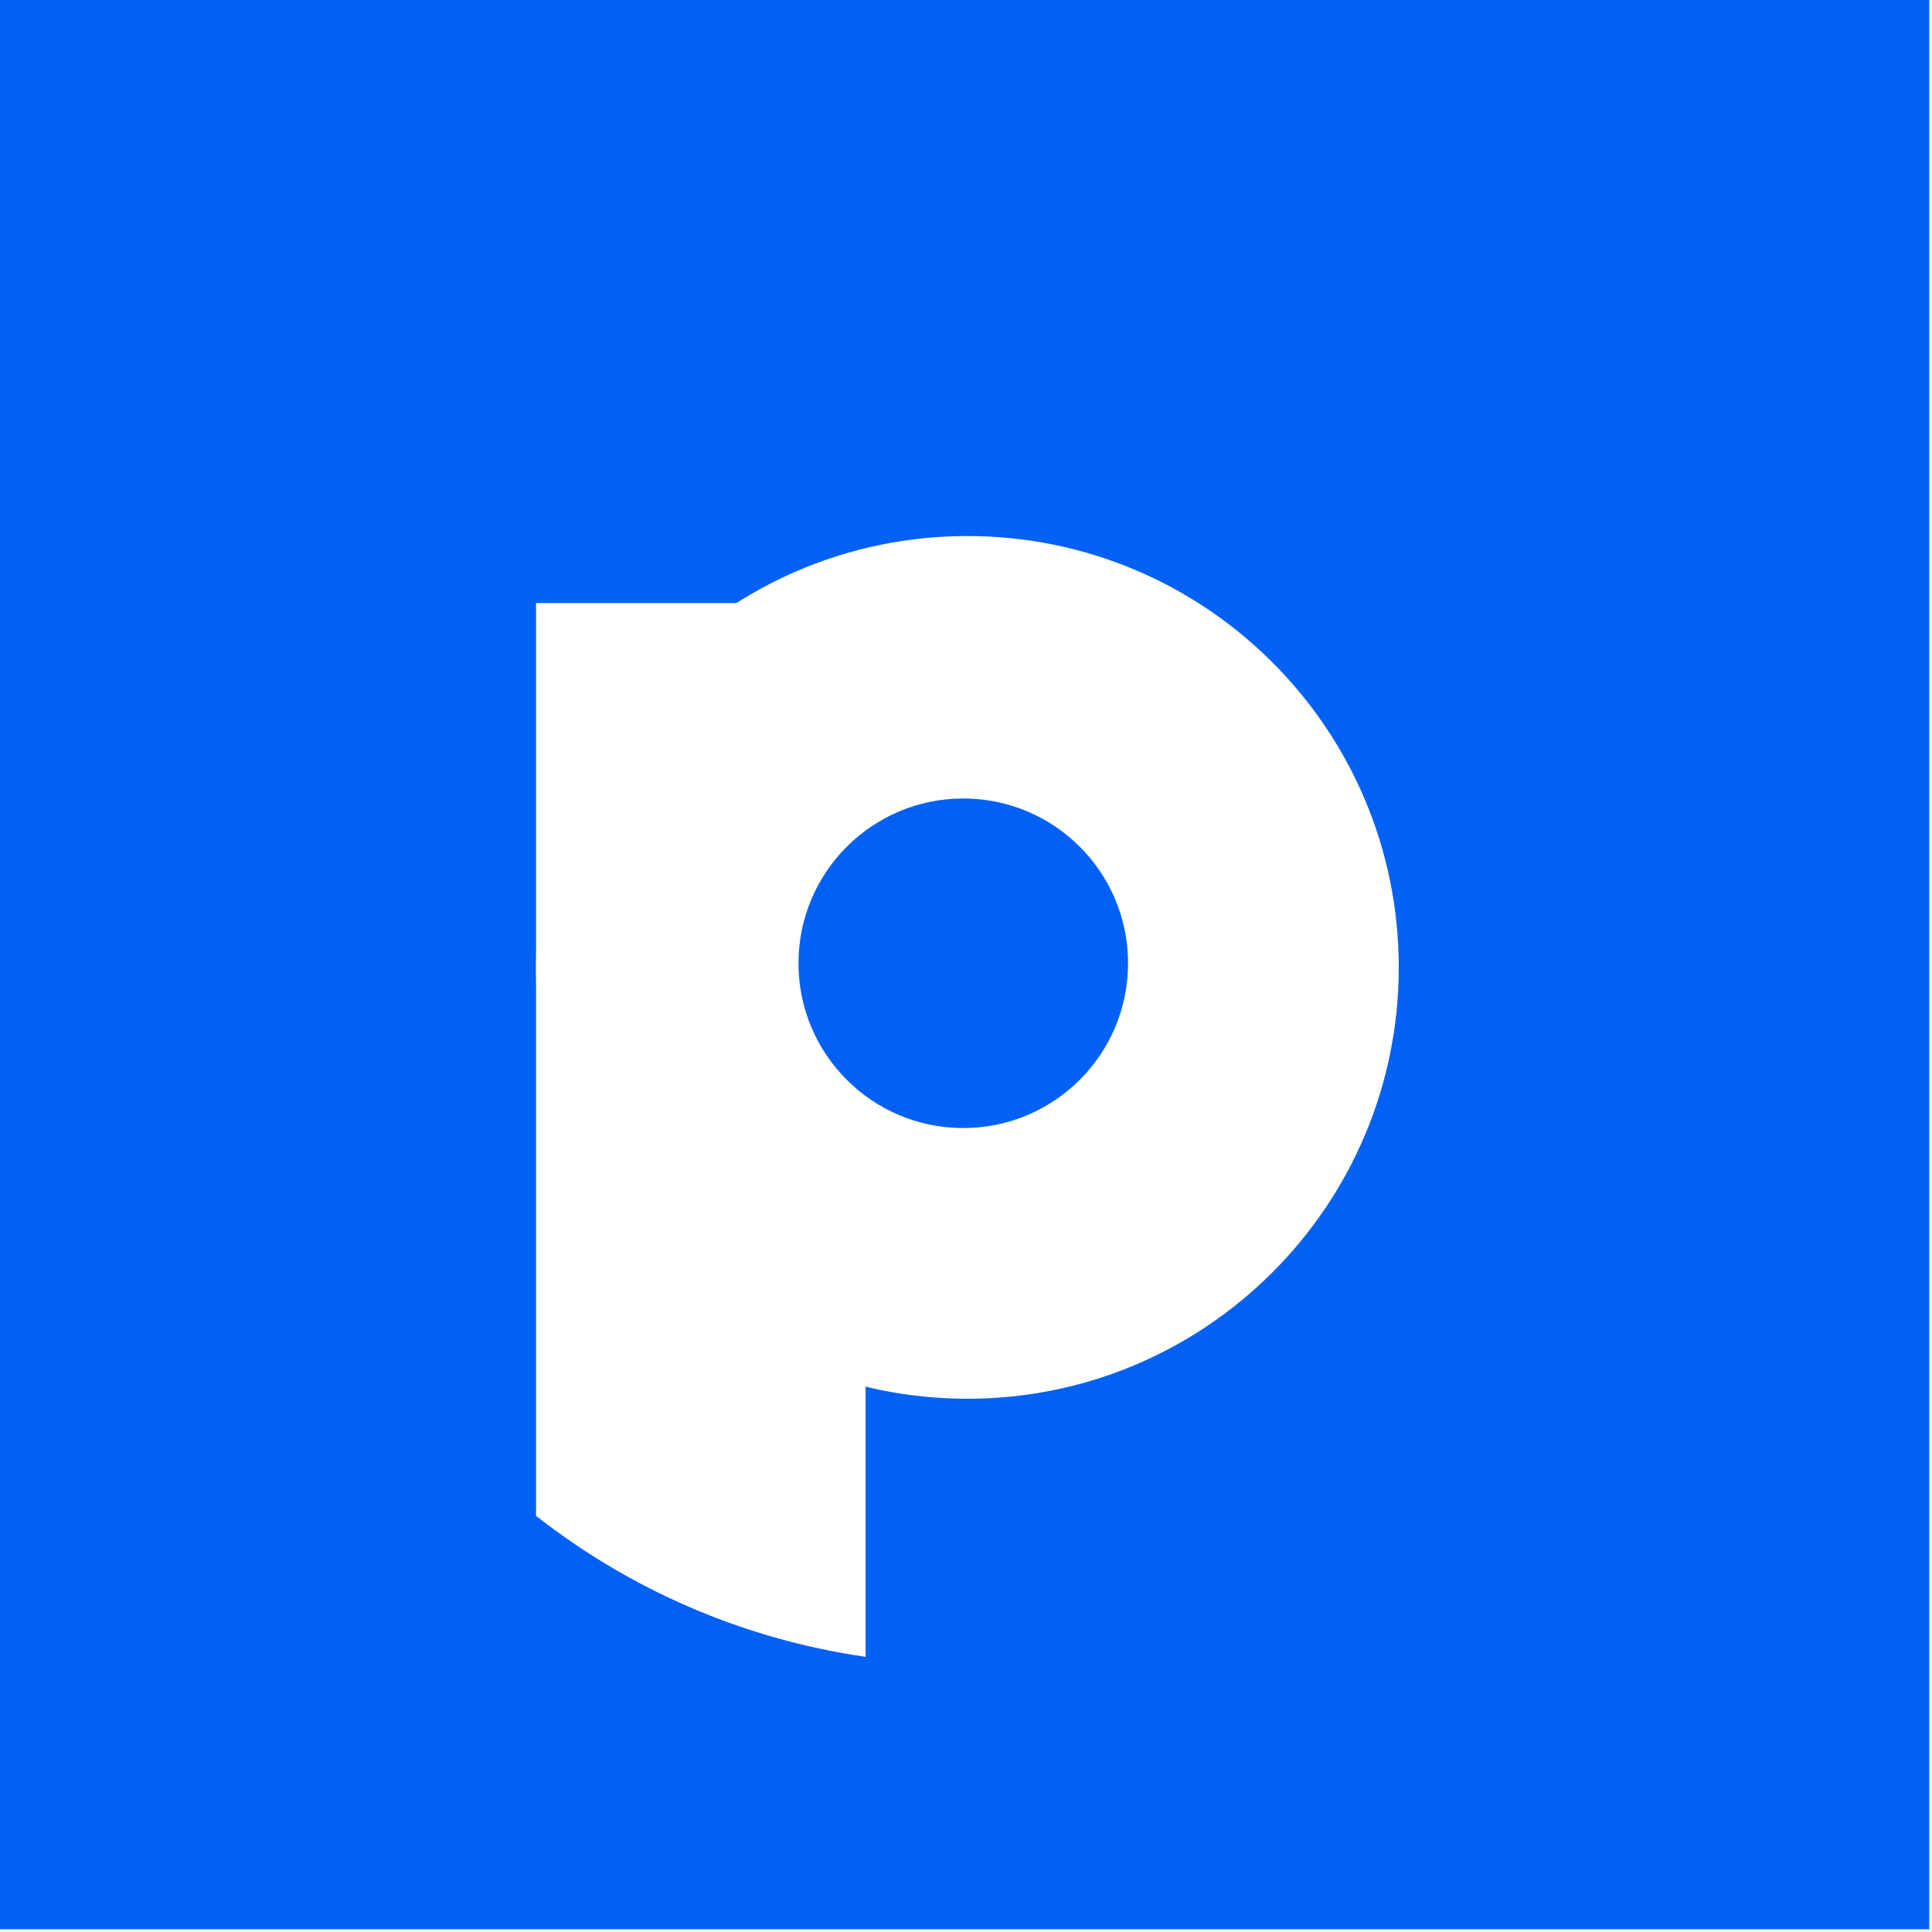
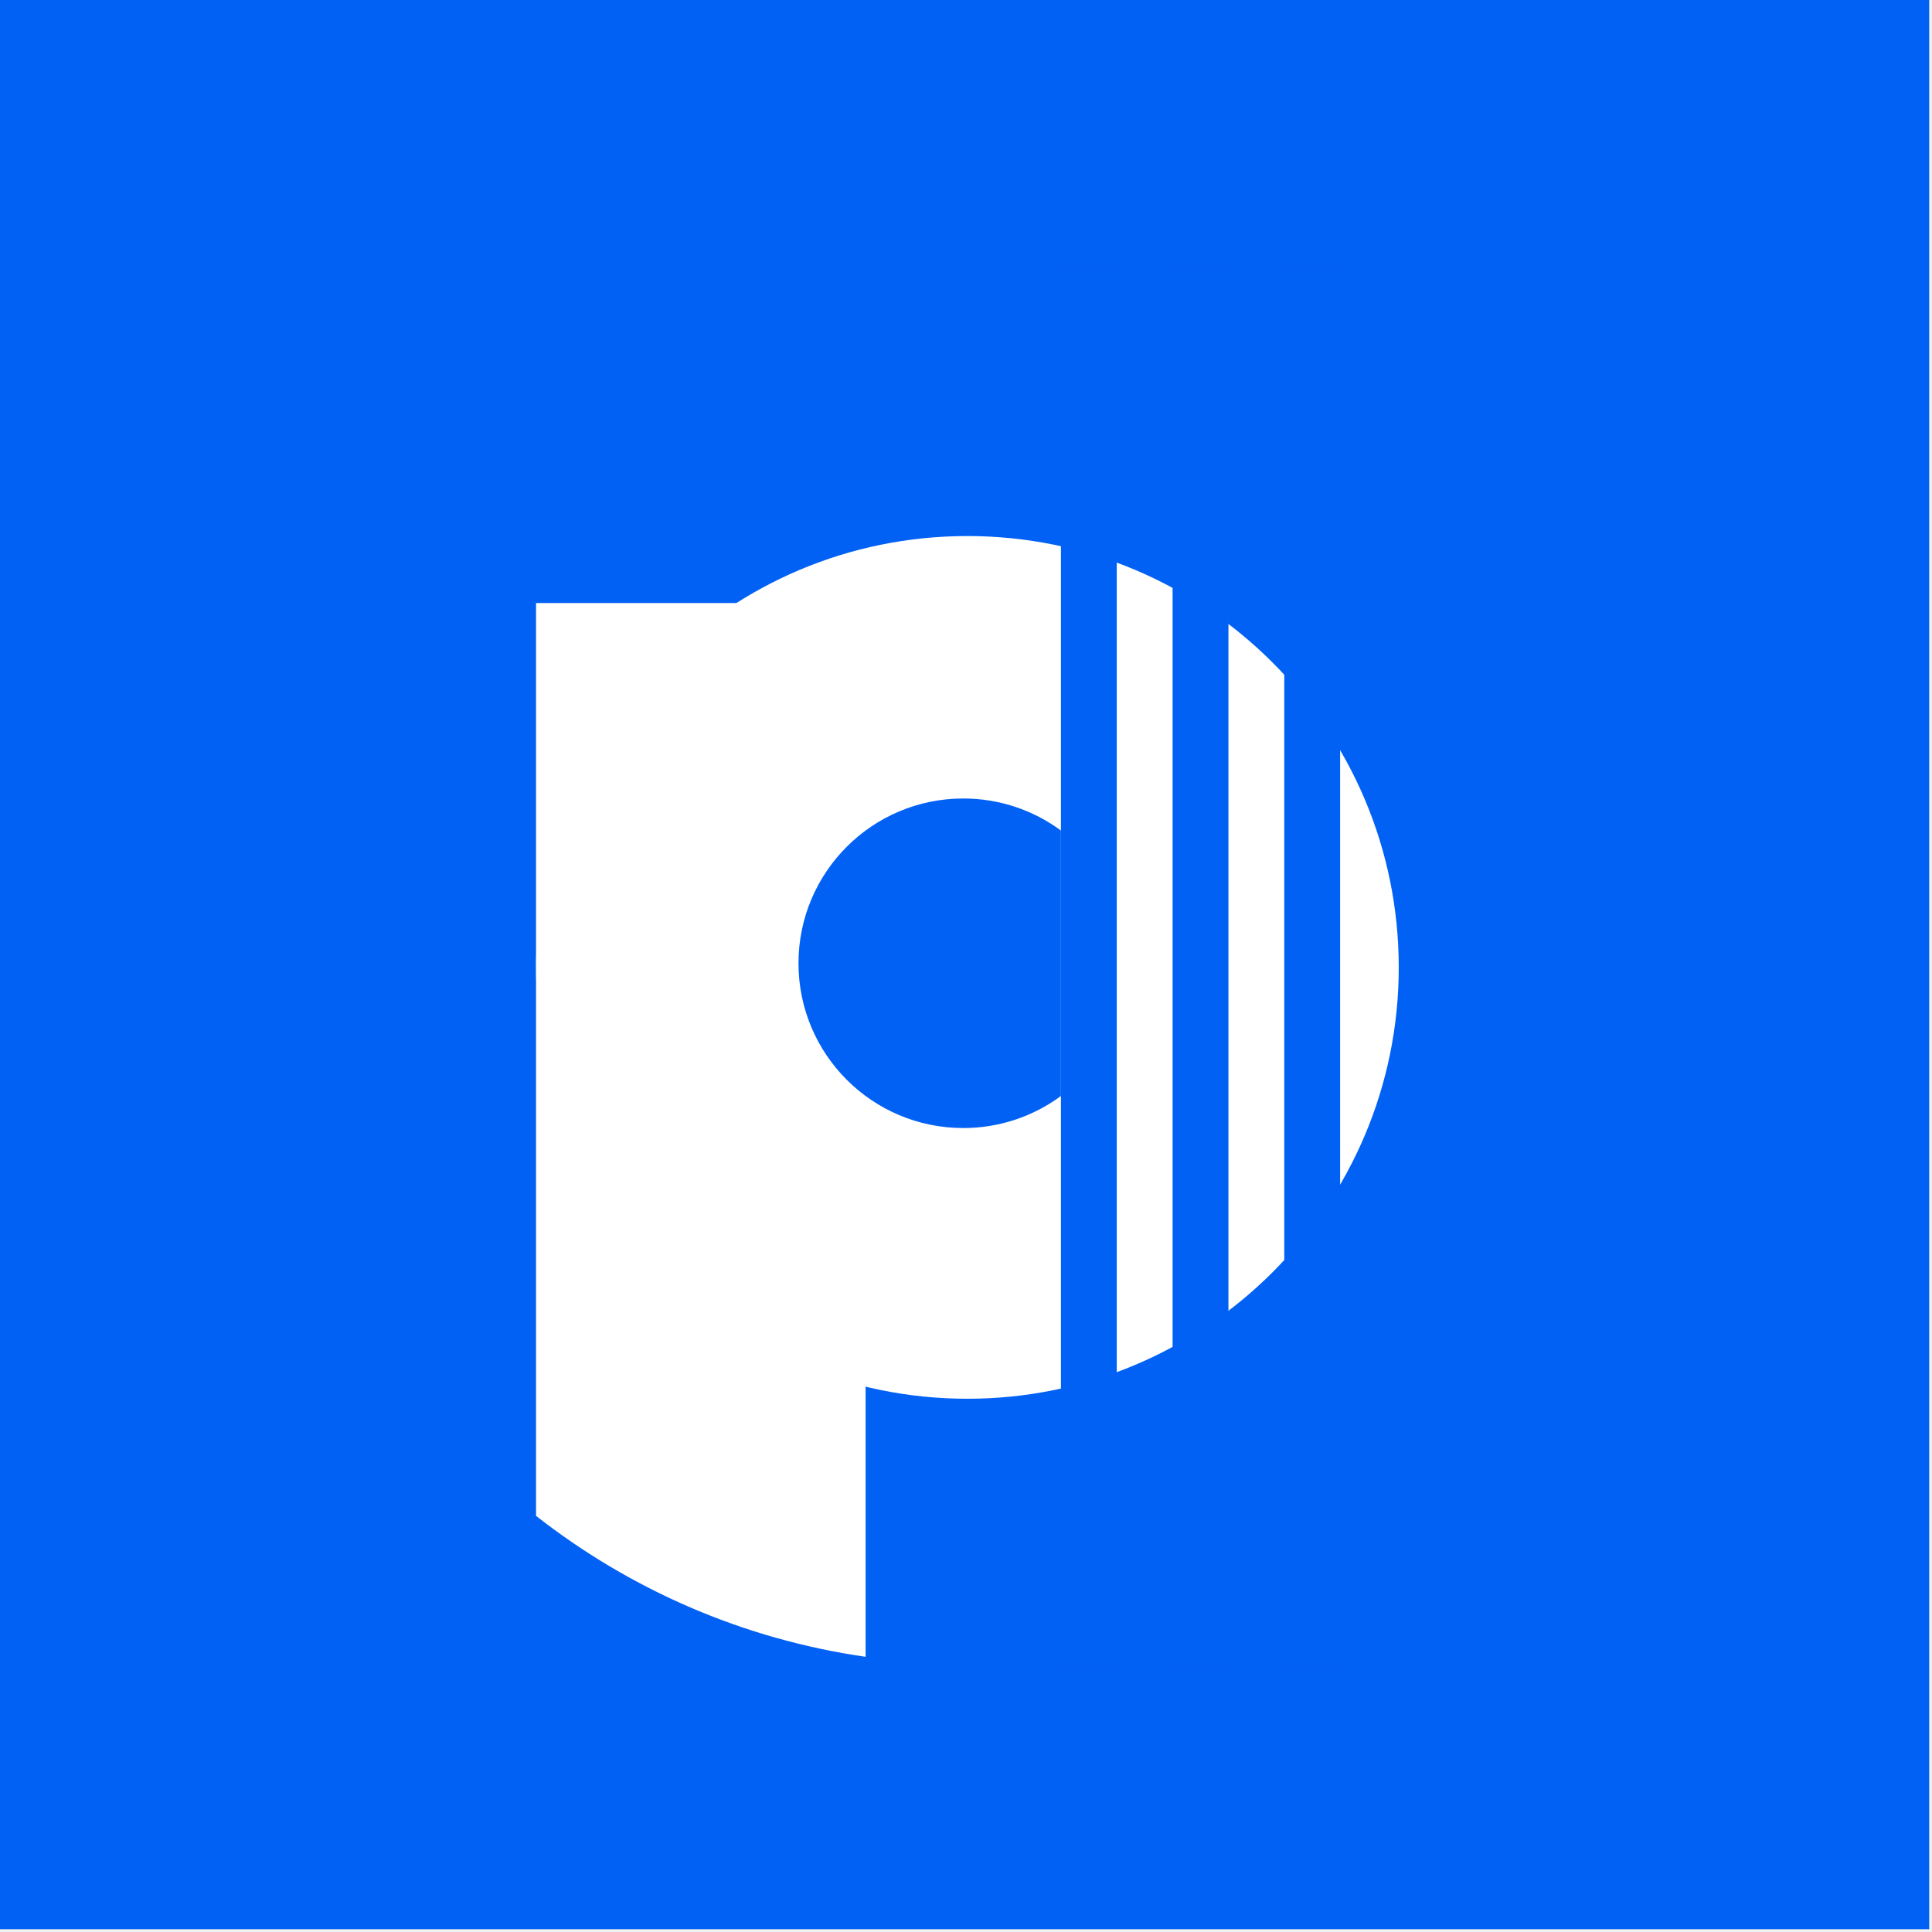
<svg xmlns="http://www.w3.org/2000/svg" width="346" height="346" viewBox="0 0 346 346" fill="none">
  <path d="M0 0H345.5V345.5H0V0Z" fill="#0261F5" />
  <path d="M298 173C298 242.036 242.036 298 173 298C103.964 298 48 242.036 48 173C48 103.964 103.964 48 173 48C242.036 48 298 103.964 298 173Z" fill="#0261F5" />
  <circle cx="173.25" cy="173.25" r="77.25" fill="white" />
  <path fill-rule="evenodd" clip-rule="evenodd" d="M155.02 296.716C132.96 293.539 112.762 284.6 96 271.475V108H155.02V296.716Z" fill="white" />
-   <path d="M202.02 172.51C202.02 188.808 188.808 202.02 172.51 202.02C156.212 202.02 143 188.808 143 172.51C143 156.212 156.212 143 172.51 143C188.808 143 202.02 156.212 202.02 172.51Z" fill="#0261F5" />
+   <path fill-rule="evenodd" clip-rule="evenodd" d="M190 148.739C185.105 145.132 179.057 143 172.51 143C156.212 143 143 156.212 143 172.51C143 188.808 156.212 202.02 172.51 202.02C179.057 202.02 185.105 199.888 190 196.281V148.739Z" fill="#0261F5" />
+   <path d="M195 48V298" stroke="#0261F5" stroke-width="10" />
+   <path d="M215 48V298" stroke="#0261F5" stroke-width="10" />
+   <path d="M235 48V298" stroke="#0261F5" stroke-width="10" />
</svg>
